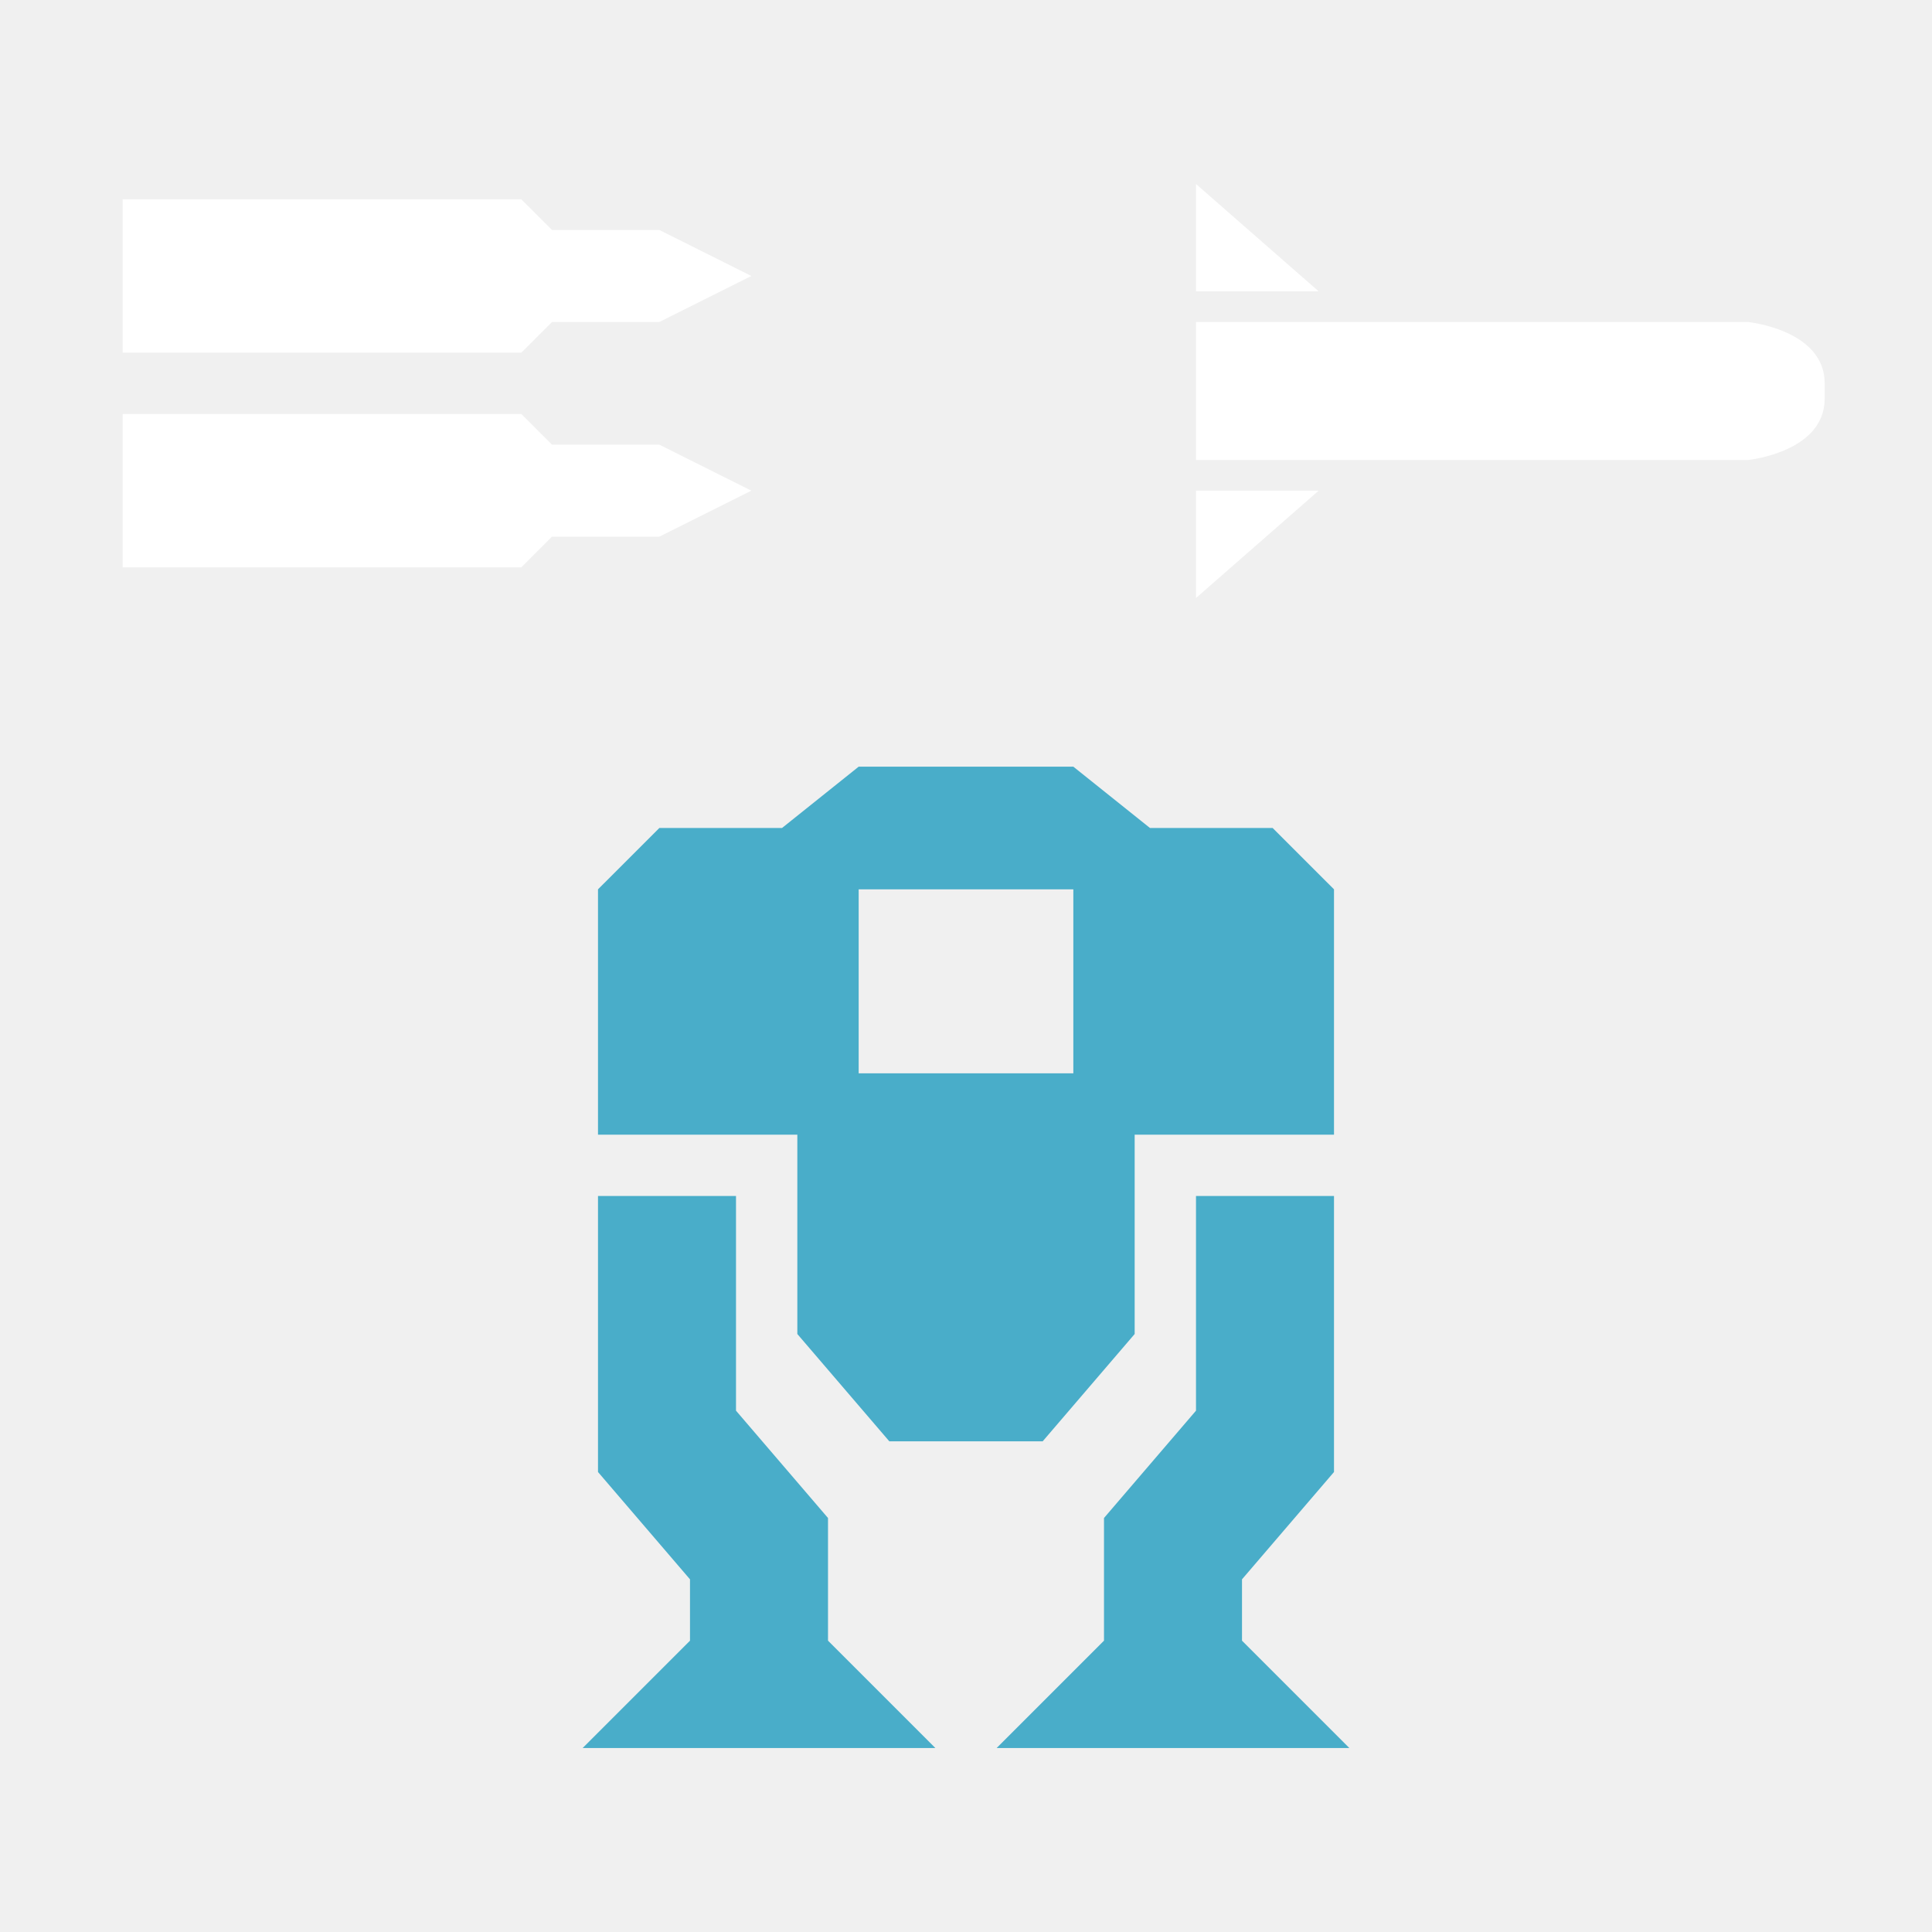
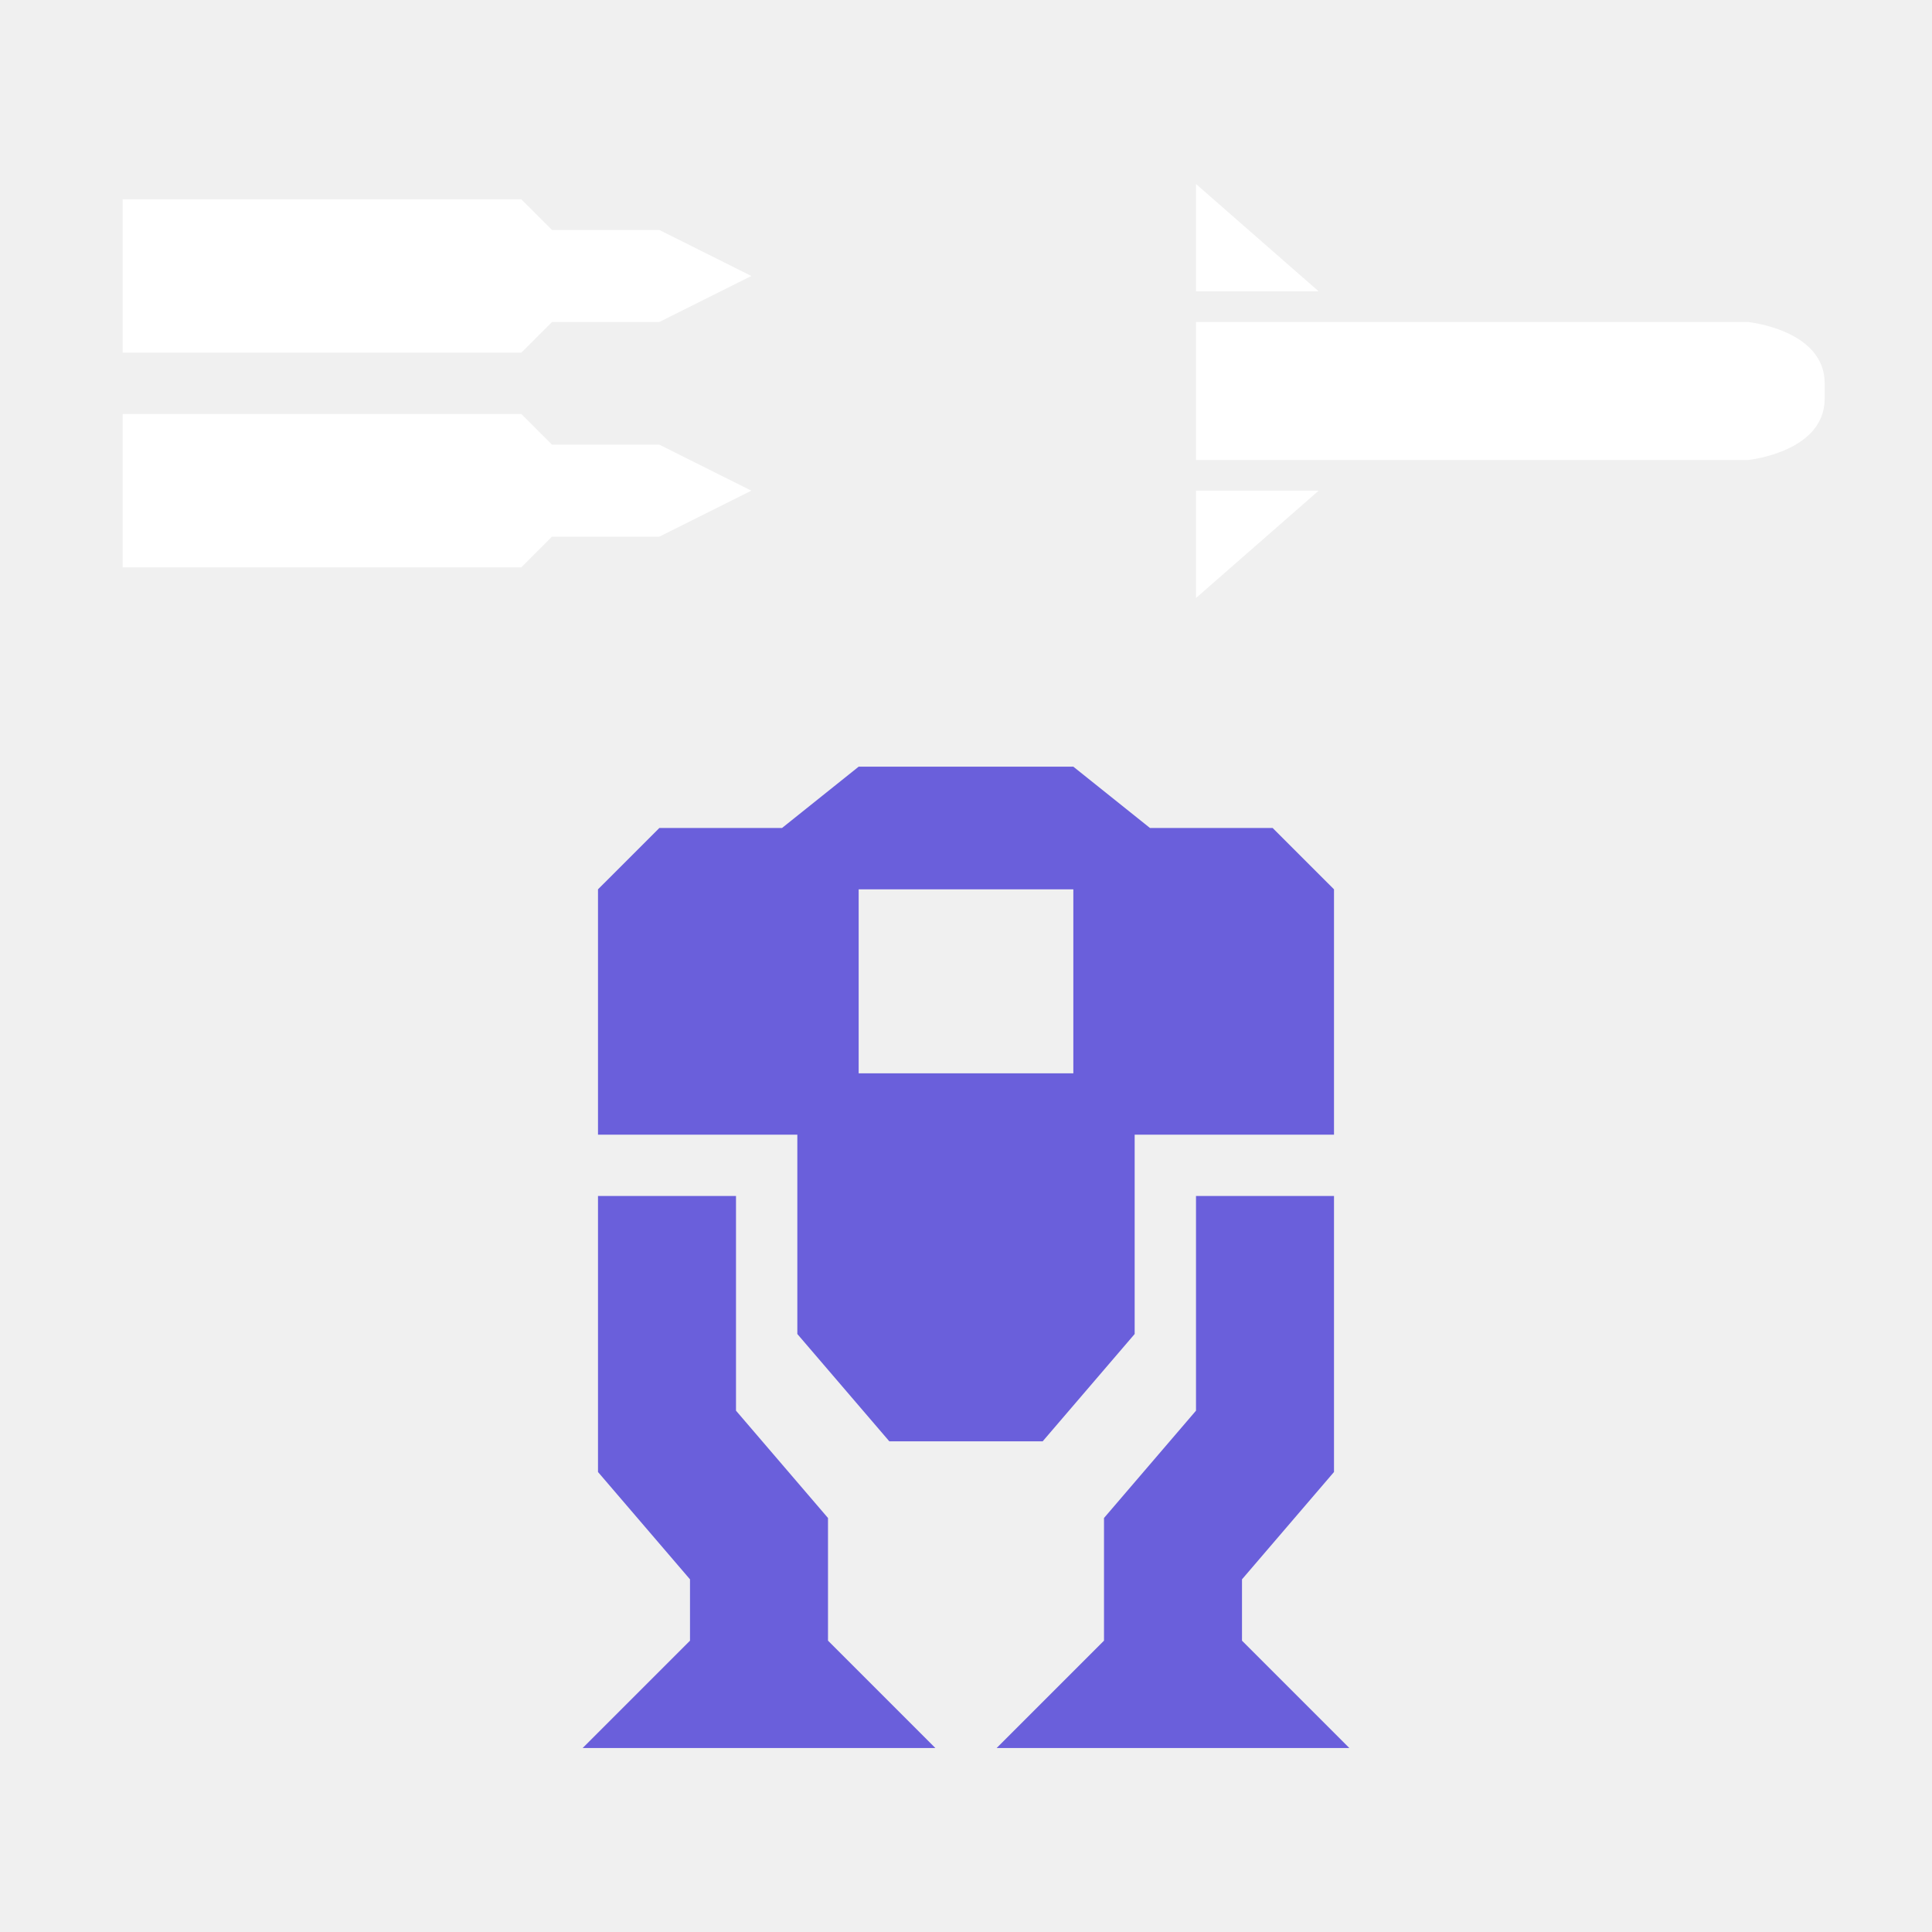
<svg xmlns="http://www.w3.org/2000/svg" viewBox="0 0 126 126" fill="#fff">
  <path d="M78 32h8l-8 7v-7" />
  <path d="M78 19h8l-8-7v7" />
  <path d="M114 30H78v-9h36s5 .5 5 4v1c0 3.5-5 4-5 4Z" />
-   <path fill="#49adc9" d="M81 103v4l6 6 1 1H65l1-1 6-6v-8l6-7V78h9v18Zm-7-16-6 7H58l-6-7V74H39V58l4-4h8l5-4h14l5 4h8l4 4v16H74v13Zm-4-29H56v12h14V58ZM48 92l6 7v8l6 6 1 1H38l1-1 6-6v-4l-6-7V78h9v14Z" />
+   <path fill="#6A5FDB" d="M81 103v4l6 6 1 1H65l1-1 6-6v-8l6-7V78h9v18Zm-7-16-6 7H58l-6-7V74H39V58l4-4h8l5-4h14l5 4h8l4 4v16H74v13Zm-4-29H56v12h14V58ZM48 92l6 7v8l6 6 1 1H38l1-1 6-6v-4l-6-7V78h9v14Z" />
  <path d="M8 37h26l2-2h7l6-3-6-3h-7l-2-2H8v10Z" />
  <path d="M8 23h26l2-2h7l6-3-6-3h-7l-2-2H8v10Z" />
</svg>
